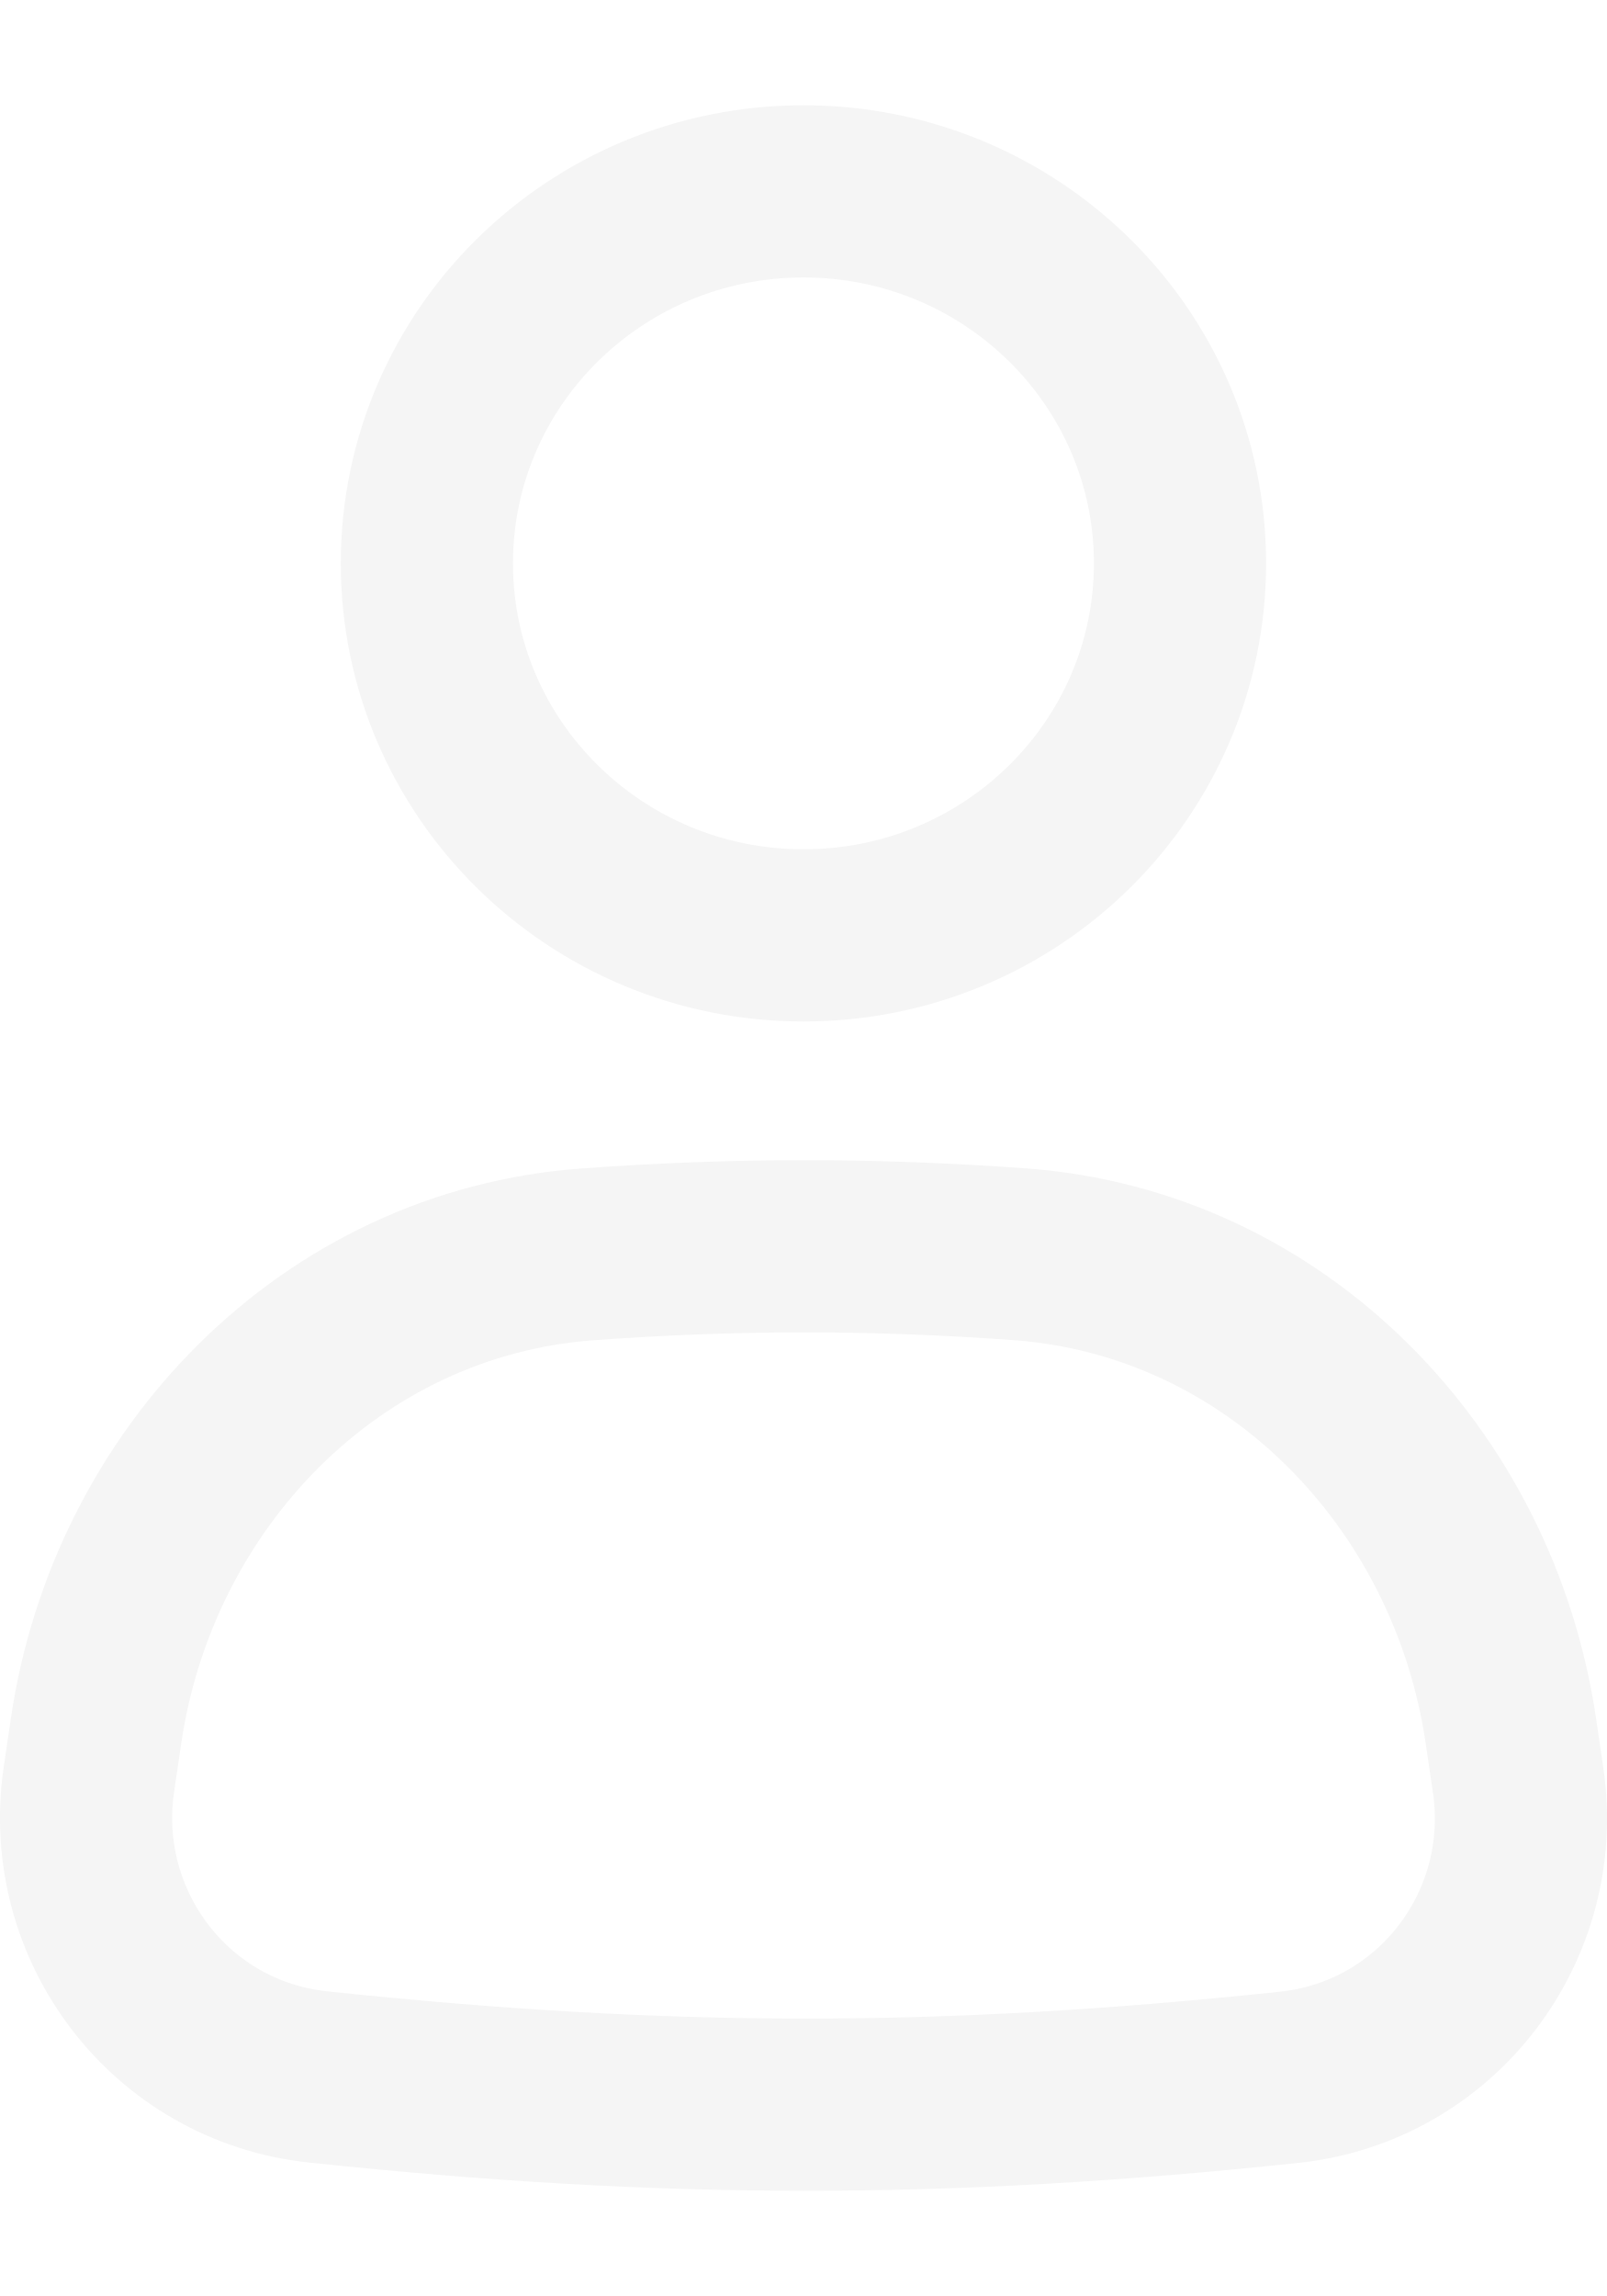
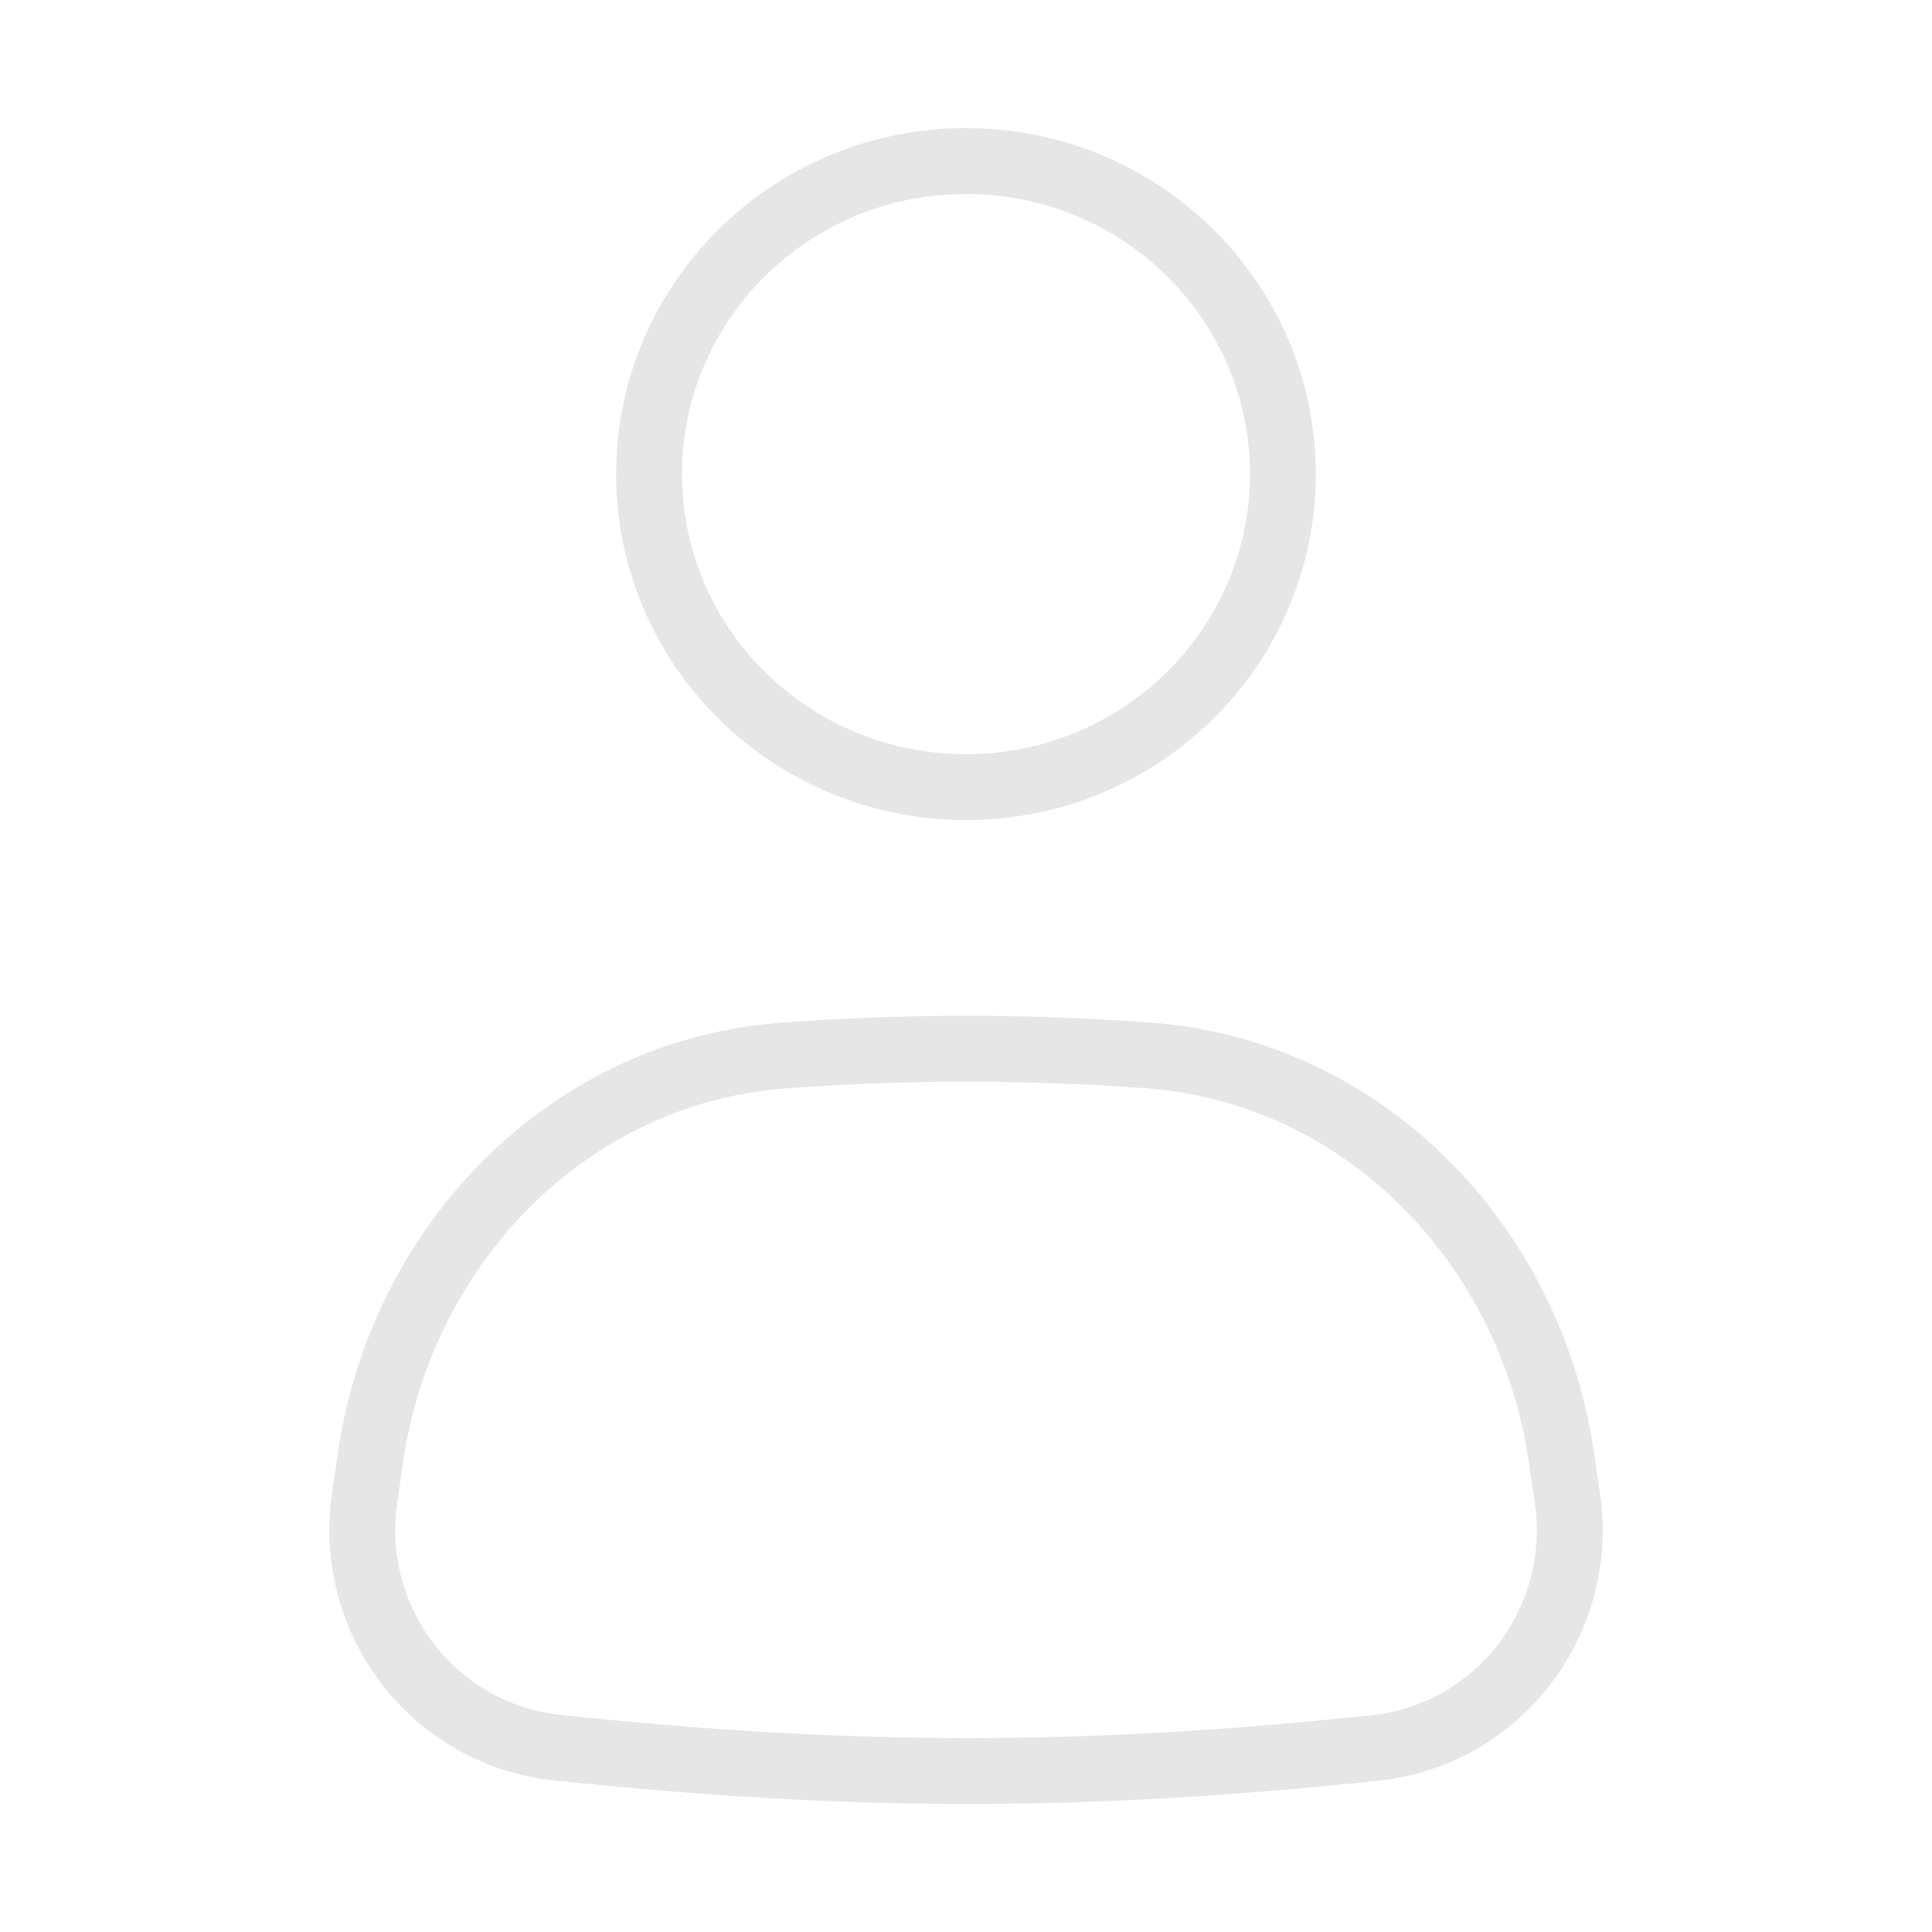
- <svg xmlns="http://www.w3.org/2000/svg" width="14" height="20" viewBox="0 0 14 20" fill="none">
-   <path d="M10.28 4.907C10.28 6.697 8.812 8.148 7 8.148C5.188 8.148 3.719 6.697 3.719 4.907C3.719 3.118 5.188 1.667 7 1.667C8.812 1.667 10.28 3.118 10.28 4.907Z" stroke="#F5F5F5" stroke-width="1.5" />
-   <path d="M0.836 15.083C1.157 12.884 2.881 11.087 5.124 10.926C6.406 10.833 7.598 10.833 8.877 10.925C11.12 11.086 12.842 12.883 13.163 15.081L13.226 15.509C13.411 16.776 12.52 17.958 11.231 18.095C8.207 18.415 5.802 18.412 2.773 18.092C1.483 17.956 0.589 16.773 0.774 15.504L0.836 15.083Z" stroke="#F5F5F5" stroke-width="1.5" />
+ <svg xmlns="http://www.w3.org/2000/svg" width="44" height="44" viewBox="0 0 44 44" fill="none">
+   <path d="M29.217 10.797C29.217 14.734 25.985 17.926 21.999 17.926C18.013 17.926 14.782 14.734 14.782 10.797C14.782 6.859 18.013 3.667 21.999 3.667C25.985 3.667 29.217 6.859 29.217 10.797Z" stroke="#E6E6E6" stroke-width="1.5" />
+   <path d="M8.439 33.183C9.146 28.345 12.937 24.392 17.873 24.036C20.693 23.834 23.316 23.833 26.13 24.035C31.063 24.39 34.852 28.343 35.559 33.179L35.697 34.12C36.104 36.907 34.144 39.509 31.309 39.809C24.656 40.514 19.364 40.505 12.701 39.803C9.862 39.504 7.896 36.9 8.304 34.109L8.439 33.183Z" stroke="#E6E6E6" stroke-width="1.5" />
</svg>
